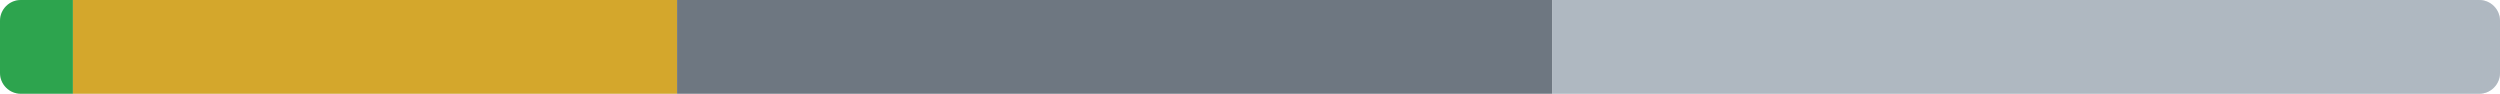
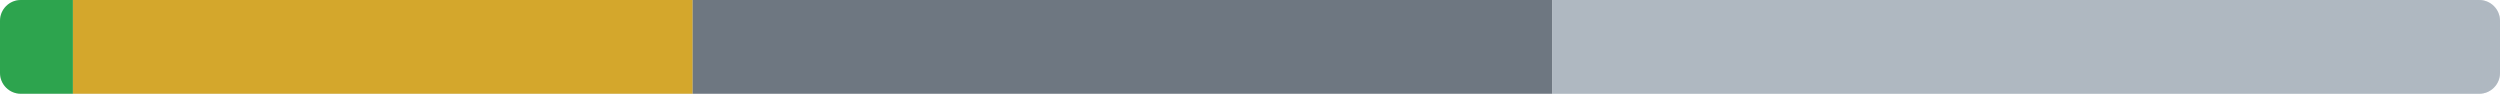
- <svg xmlns="http://www.w3.org/2000/svg" width="480" height="18" viewBox="0 0 480 18" role="img" aria-label="All tracked modules: 5 ported, 43 partial, 62 blocked, 67 not started of 177 modules">
+ <svg xmlns="http://www.w3.org/2000/svg" width="480" height="18" viewBox="0 0 480 18" role="img" aria-label="All tracked modules: 5 ported, 44 partial, 61 blocked, 67 not started of 177 modules">
  <clipPath id="r">
    <rect width="480" height="18" rx="4" />
  </clipPath>
  <g clip-path="url(#r)">
    <rect width="480" height="18" fill="#8c959f" fill-opacity="0.25" />
    <rect x="0" width="14" height="18" fill="#2da44e" />
-     <rect x="14" width="116" height="18" fill="#d4a72c" />
-     <rect x="130" width="168" height="18" fill="#6e7781" />
+     <rect x="14" width="119" height="18" fill="#d4a72c" />
+     <rect x="133" width="165" height="18" fill="#6e7781" />
    <rect x="298" width="182" height="18" fill="#afb8c1" />
  </g>
</svg>
